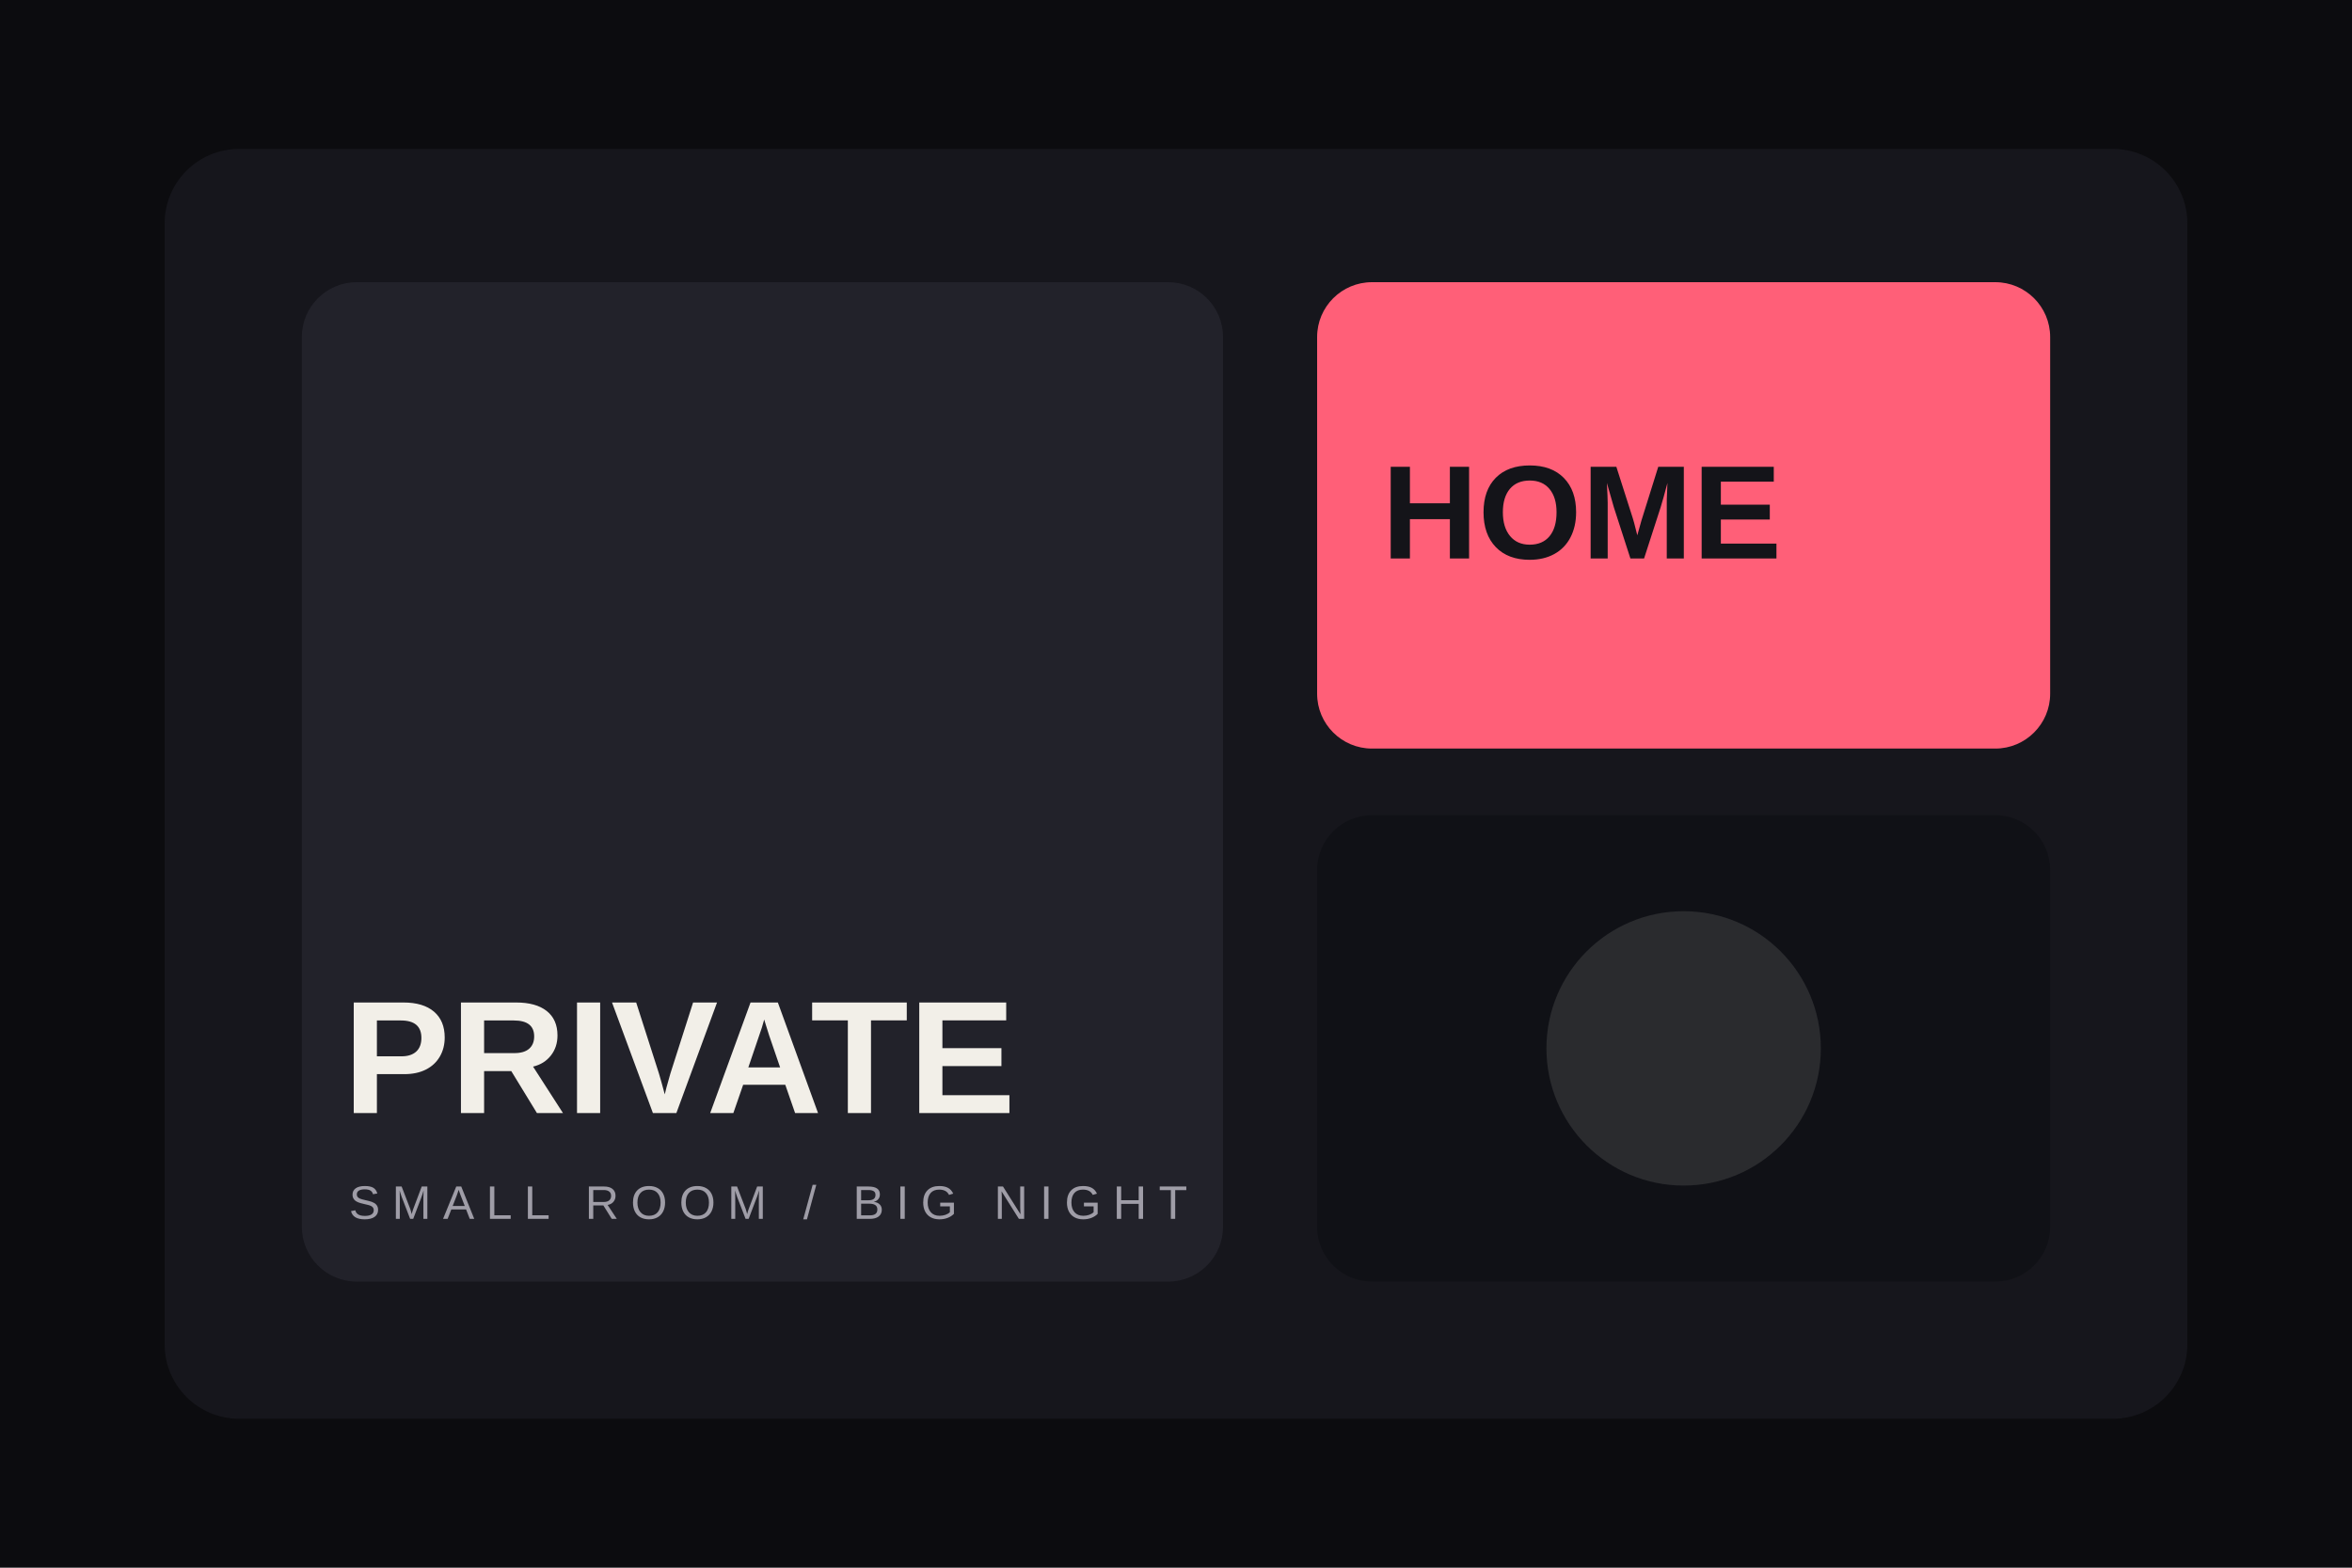
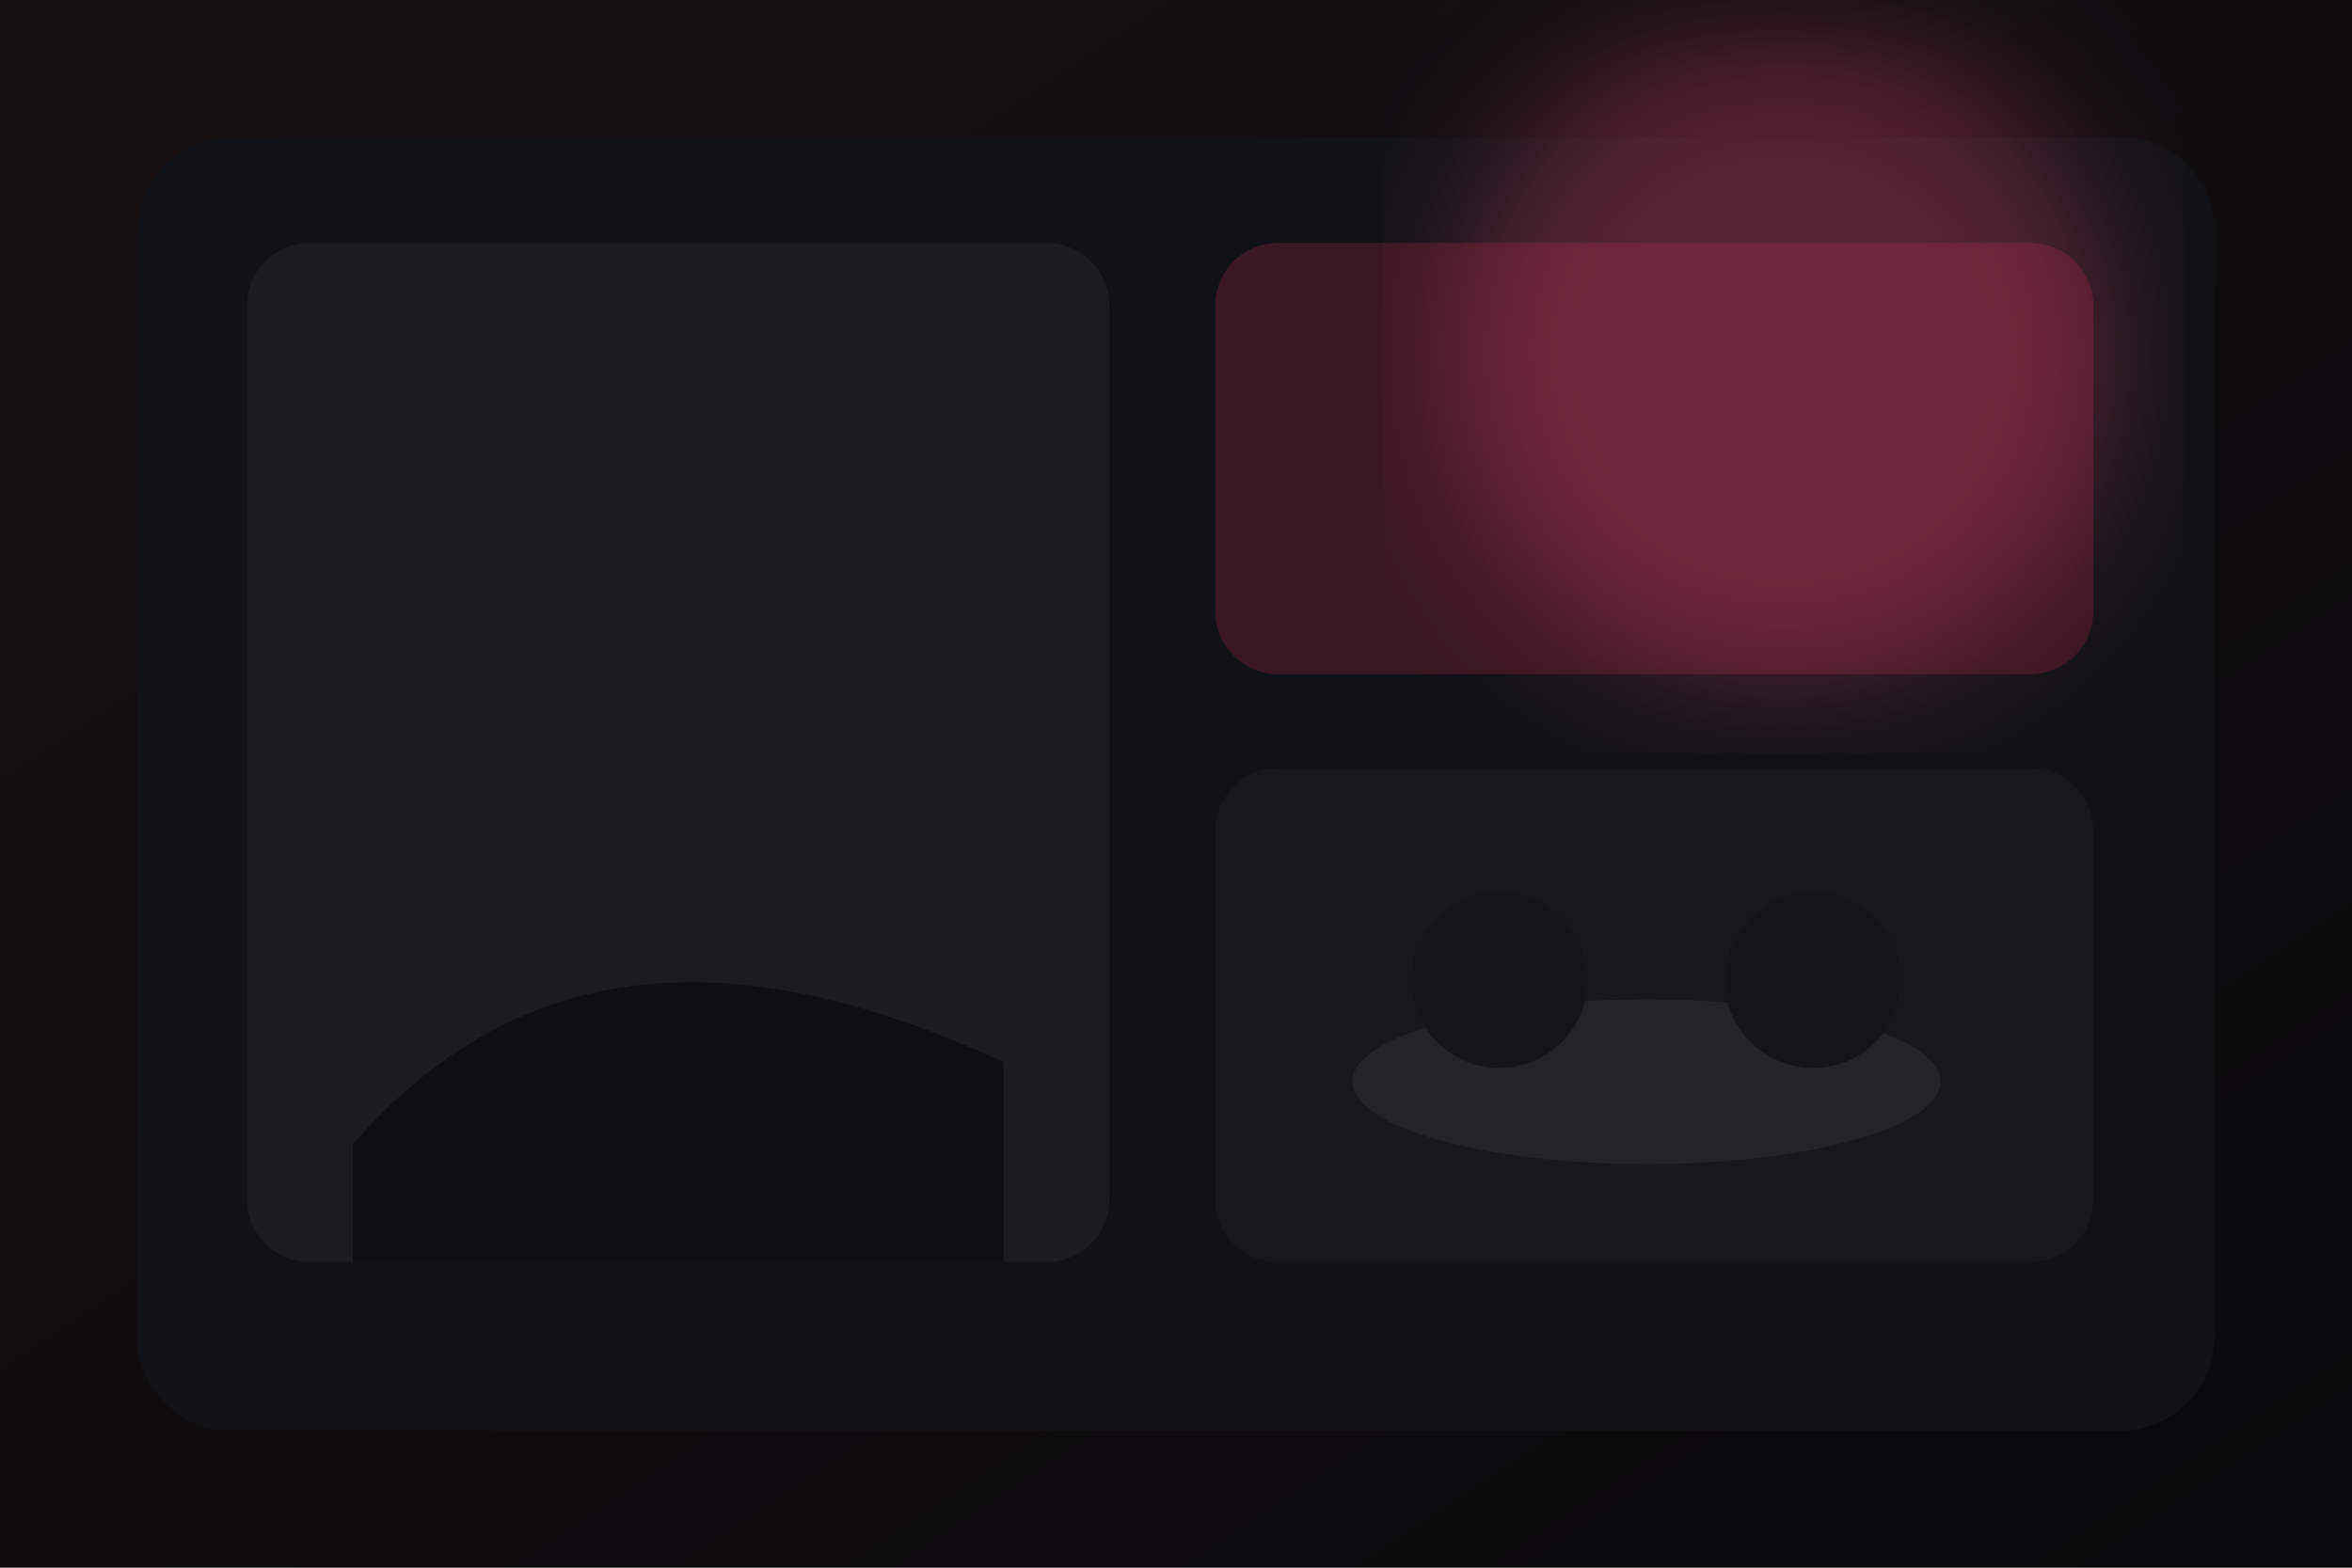
<svg xmlns="http://www.w3.org/2000/svg" viewBox="0 0 1200 800">
-   <rect width="1200" height="800" fill="#0c0c0f" />
-   <rect x="84" y="76" width="1032" height="648" rx="38" fill="#16161c" />
-   <rect x="154" y="144" width="470" height="510" rx="28" fill="#22222a" />
-   <rect x="672" y="144" width="374" height="238" rx="28" fill="#ff5f78" />
-   <rect x="672" y="416" width="374" height="238" rx="28" fill="#101116" />
-   <circle cx="859" cy="535" r="70" fill="#f0ece5" fill-opacity=".12" />
-   <text x="705" y="285" fill="#141419" font-family="Arial,sans-serif" font-size="68" font-weight="900">HOME</text>
-   <text x="175" y="568" fill="#f2efe8" font-family="Arial,sans-serif" font-size="82" font-weight="800">PRIVATE</text>
-   <text x="178" y="622" fill="#9f9da7" font-family="Arial,sans-serif" font-size="24" letter-spacing="6">SMALL ROOM / BIG NIGHT</text>
+   <defs>
+     <linearGradient id="bg" x2="1" y2="1">
+       <stop stop-color="#171112" />
+       <stop offset="1" stop-color="#09090b" />
+     </linearGradient>
+     <filter id="b">
+       <feGaussianBlur stdDeviation="34" />
+     </filter>
+   </defs>
+   <rect width="1200" height="800" fill="url(#bg)" />
+   <rect x="70" y="70" width="1060" height="660" rx="48" fill="#111216" />
+   <rect x="126" y="124" width="440" height="520" rx="32" fill="#1b1c22" />
+   <rect x="620" y="124" width="448" height="220" rx="32" fill="#3a1722" />
+   <circle cx="910" cy="180" r="170" fill="#ff4f7b" opacity=".28" filter="url(#b)" />
+   <rect x="620" y="392" width="448" height="252" rx="32" fill="#17181d" />
+   <ellipse cx="840" cy="552" rx="150" ry="42" fill="#22242a" />
+   <circle cx="765" cy="500" r="45" fill="#14151a" />
+   <circle cx="925" cy="500" r="45" fill="#14151a" />
+   <path d="M180 584c85-98 196-105 332-42v102H180z" fill="#0e0f12" />
</svg>
